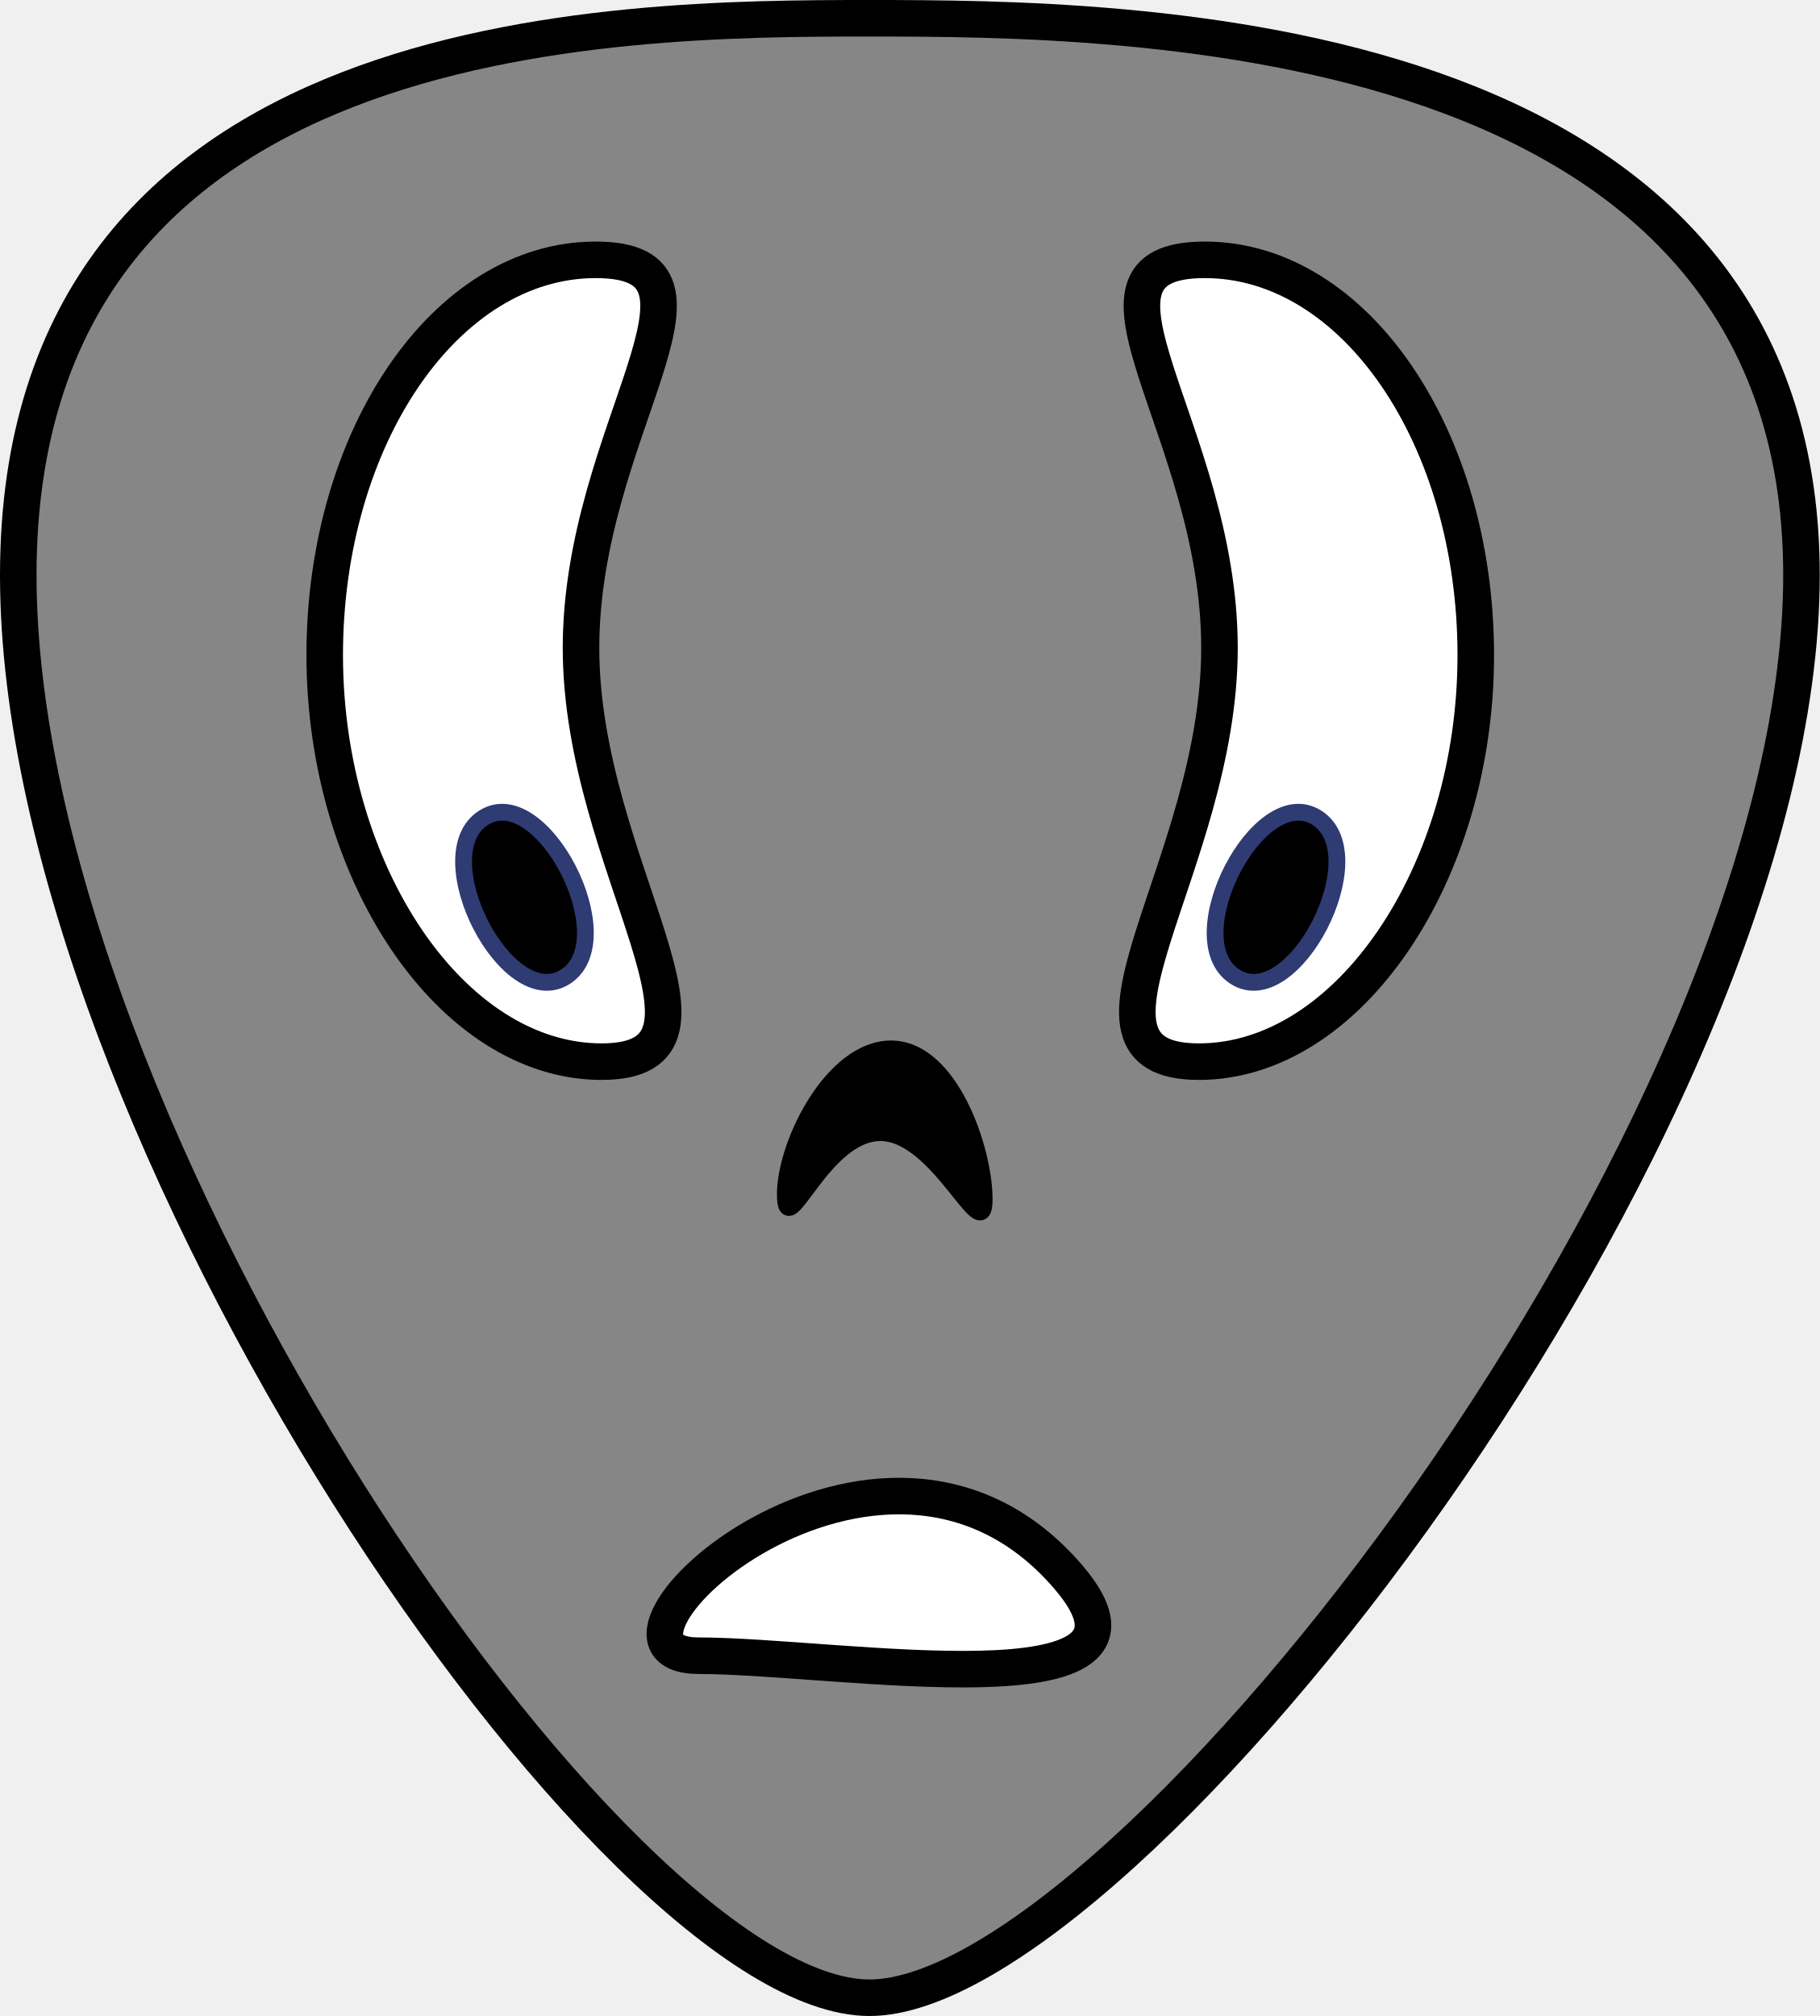
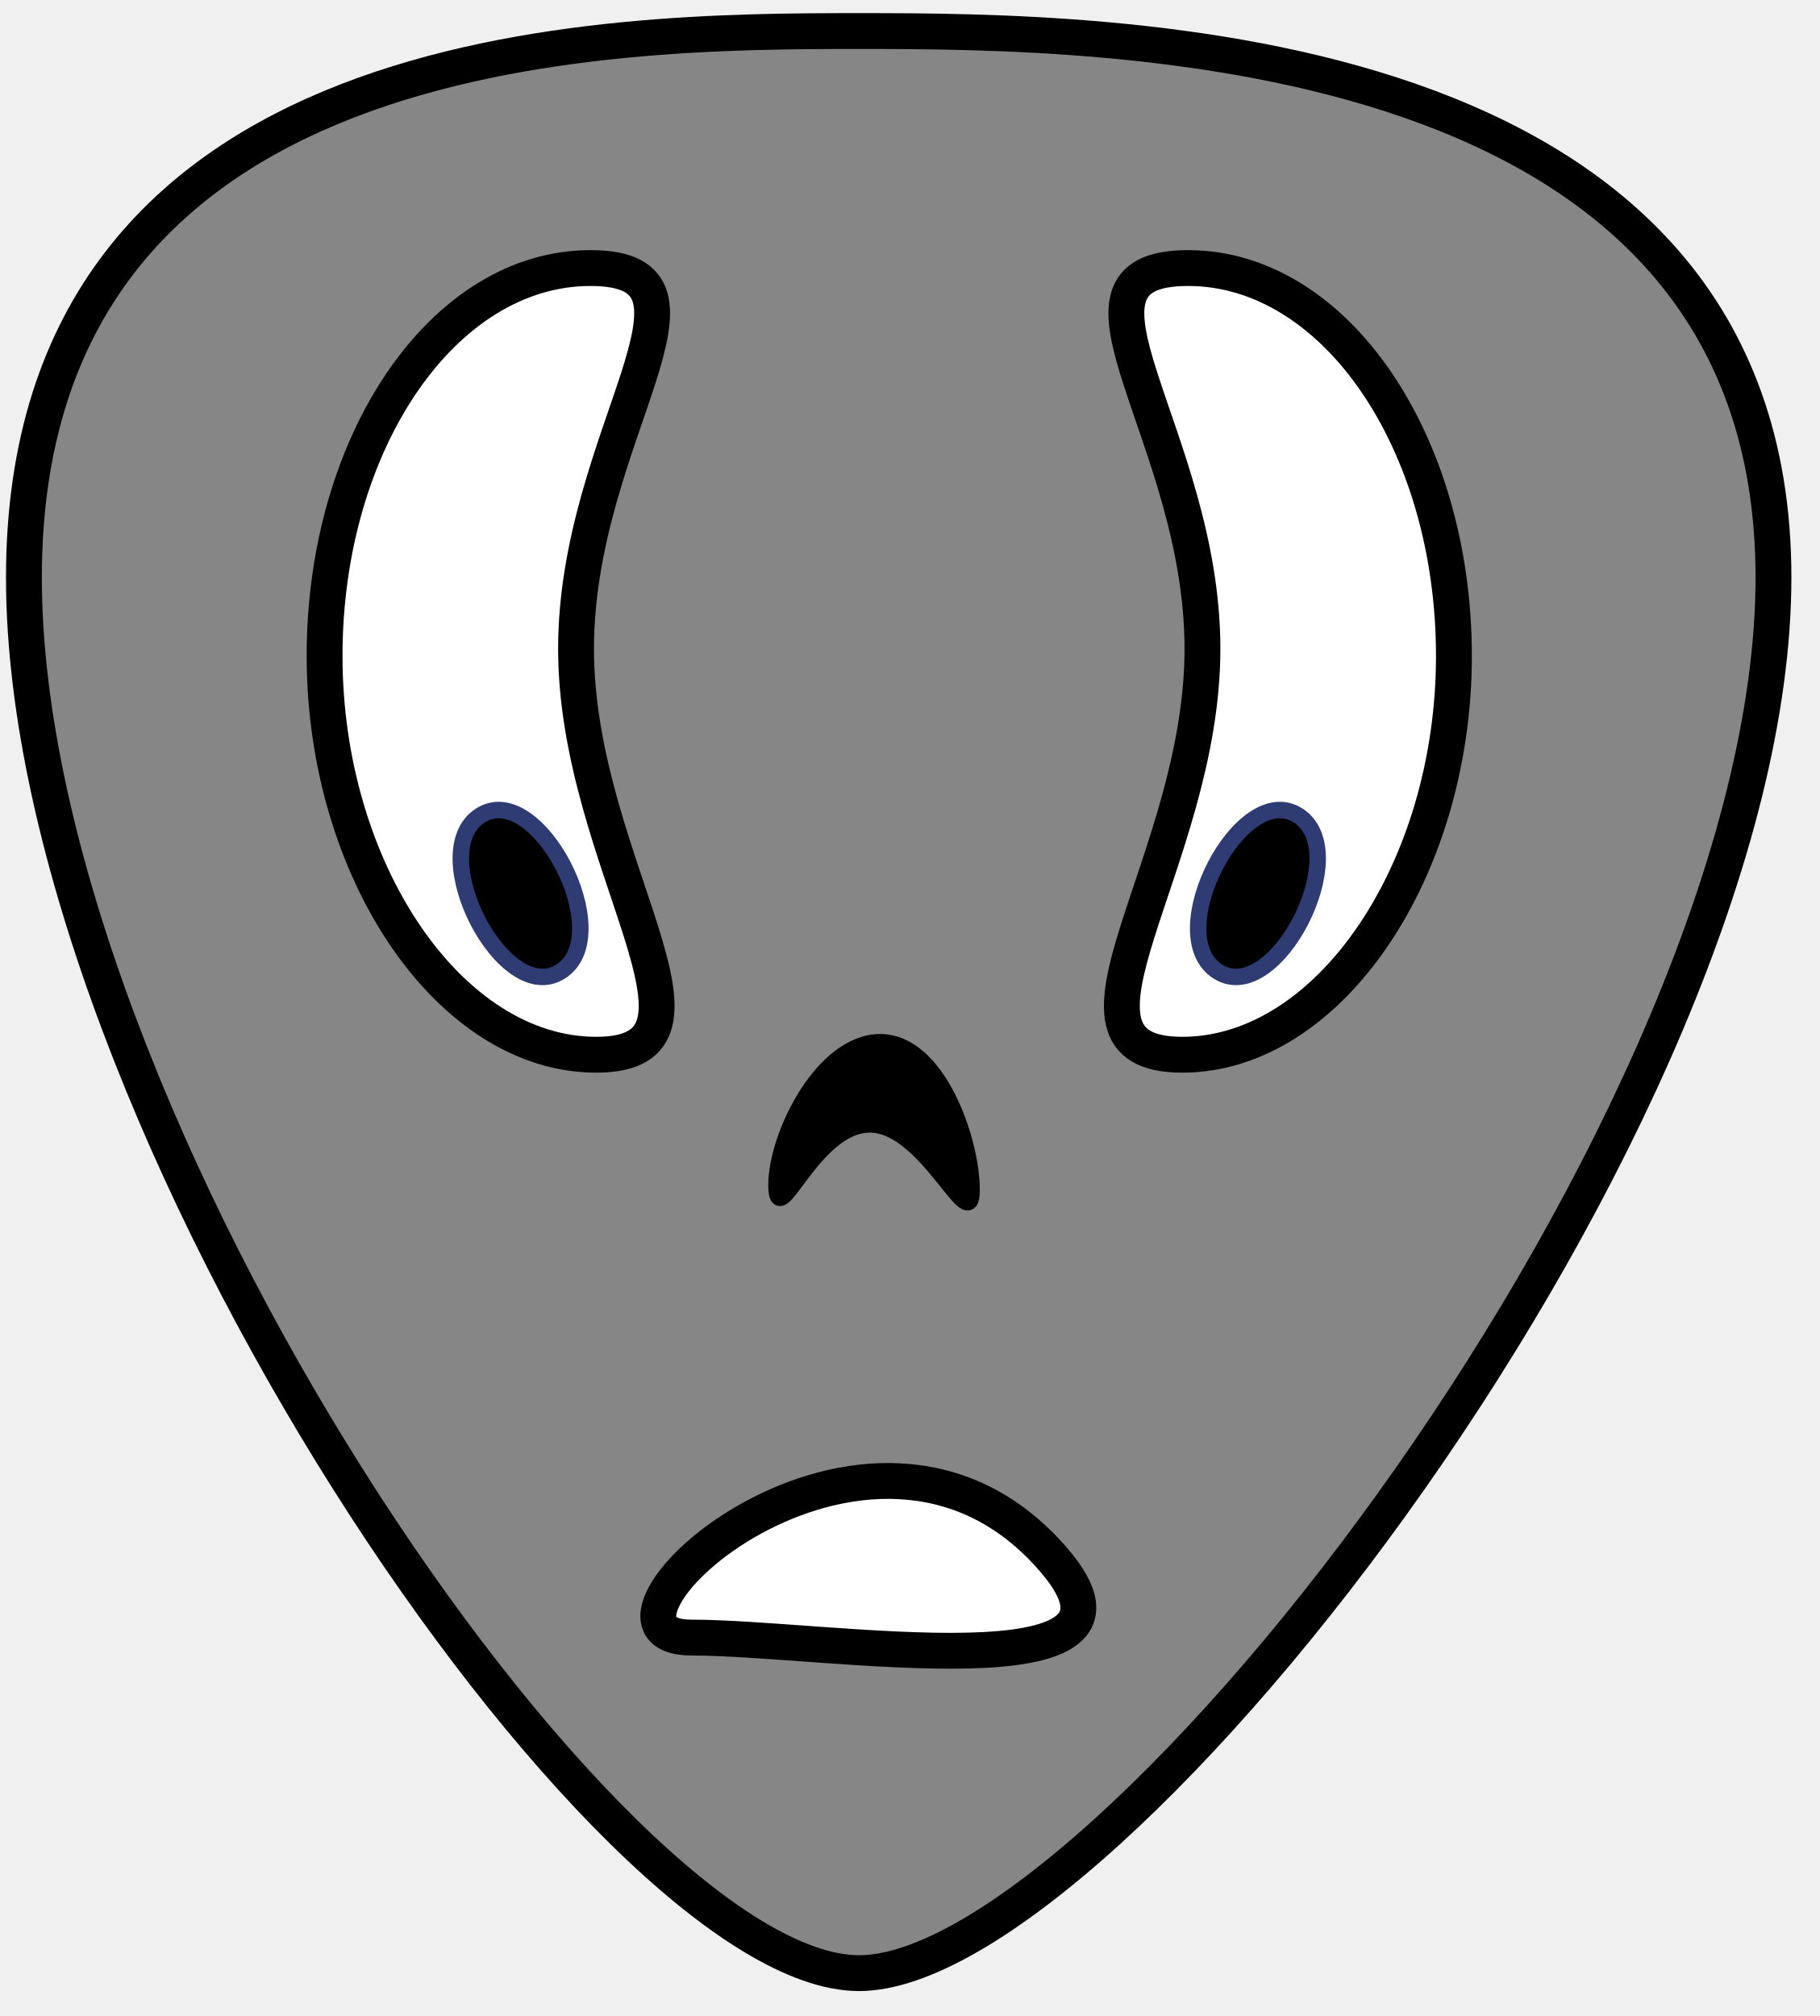
- <svg xmlns="http://www.w3.org/2000/svg" height="204.151pt" width="184.282pt" version="1.1" viewBox="0 0 184.282 204.151" id="svg113">
+ <svg xmlns="http://www.w3.org/2000/svg" height="24in" width="21.66in" version="1.1" viewBox="0 0 1559.535 1728" id="svg113">
  <defs id="defs6" />
-   <g opacity="1" id="g76" transform="translate(-9.2712,-257.61)">
+   <g opacity="1" id="g76" transform="matrix(8.3046,0,0,8.3046,-71.84959,-2128.108)">
    <path stroke="#000000" stroke-width="3.7" d="m 11.121,315.855 c 0,-55.999 60.379,-56.395 86.2,-56.395 25.821,0 94.382,0.396 94.382,56.395 0,55.999 -68.561,144.056 -94.382,144.056 -25.821,0 -86.2,-88.057 -86.2,-144.056 z" fill="#868686" stroke-linecap="round" opacity="1" stroke-linejoin="round" id="path54" />
    <path stroke="#000000" stroke-width="3.7" d="m 117.461,417.31 c 12.172,14.201 -23.435,7.966 -37.443,7.966 -14.008,0 18.323,-30.273 37.443,-7.966 z" fill="#ffffff" stroke-linecap="round" opacity="1" stroke-linejoin="round" id="path56" />
    <g opacity="1" id="g70">
      <g opacity="1" id="g62">
        <path stroke="#000000" stroke-width="3.7" d="m 42.154,323.966 c 0,-22.116 12.284,-40.044 27.438,-40.044 15.153,0 -1.483,17.187 -1.483,39.302 0,22.116 17.238,41.894 2.085,41.894 -15.153,0 -28.039,-19.037 -28.039,-41.152 z" fill="#ffffff" stroke-linecap="round" opacity="1" stroke-linejoin="round" id="path58" />
        <path stroke="#2f3b73" stroke-width="1.7" d="m 58.229,340.431 c -5.883,3.775 2.427,19.862 8.309,16.087 5.882,-3.775 -2.427,-19.862 -8.309,-16.087 z" fill="#000000" stroke-linecap="round" opacity="1" stroke-linejoin="round" id="path60" />
      </g>
      <g opacity="1" id="g68">
        <path stroke="#000000" stroke-width="3.7" d="m 158.72,323.966 c 0,-22.116 -12.285,-40.044 -27.438,-40.044 -15.153,0 1.483,17.187 1.483,39.302 0,22.116 -17.238,41.894 -2.085,41.894 15.153,0 28.04,-19.037 28.04,-41.152 z" fill="#ffffff" stroke-linecap="round" opacity="1" stroke-linejoin="round" id="path64" />
        <path stroke="#2f3b73" stroke-width="1.7" d="m 142.644,340.431 c 5.883,3.775 -2.426,19.862 -8.309,16.087 -5.882,-3.775 2.427,-19.862 8.309,-16.087 z" fill="#000000" stroke-linecap="round" opacity="1" stroke-linejoin="round" id="path66" />
      </g>
    </g>
    <path stroke="#000000" stroke-width="1.7" d="m 88.801,378.561 c 0,5.133 3.708,-6.253 9.63,-6.253 5.922,0 10.505,11.886 10.505,6.754 0,-5.133 -3.504,-15.234 -9.426,-15.234 -5.922,0 -10.709,9.601 -10.709,14.733 z" fill="#000000" stroke-linecap="round" opacity="1" stroke-linejoin="round" id="path72" />
    <path stroke="#000000" stroke-width="31.305" d="M 22.659,290.243" fill="#ffe13f" stroke-linecap="round" opacity="1" stroke-linejoin="round" id="path74" />
  </g>
</svg>
